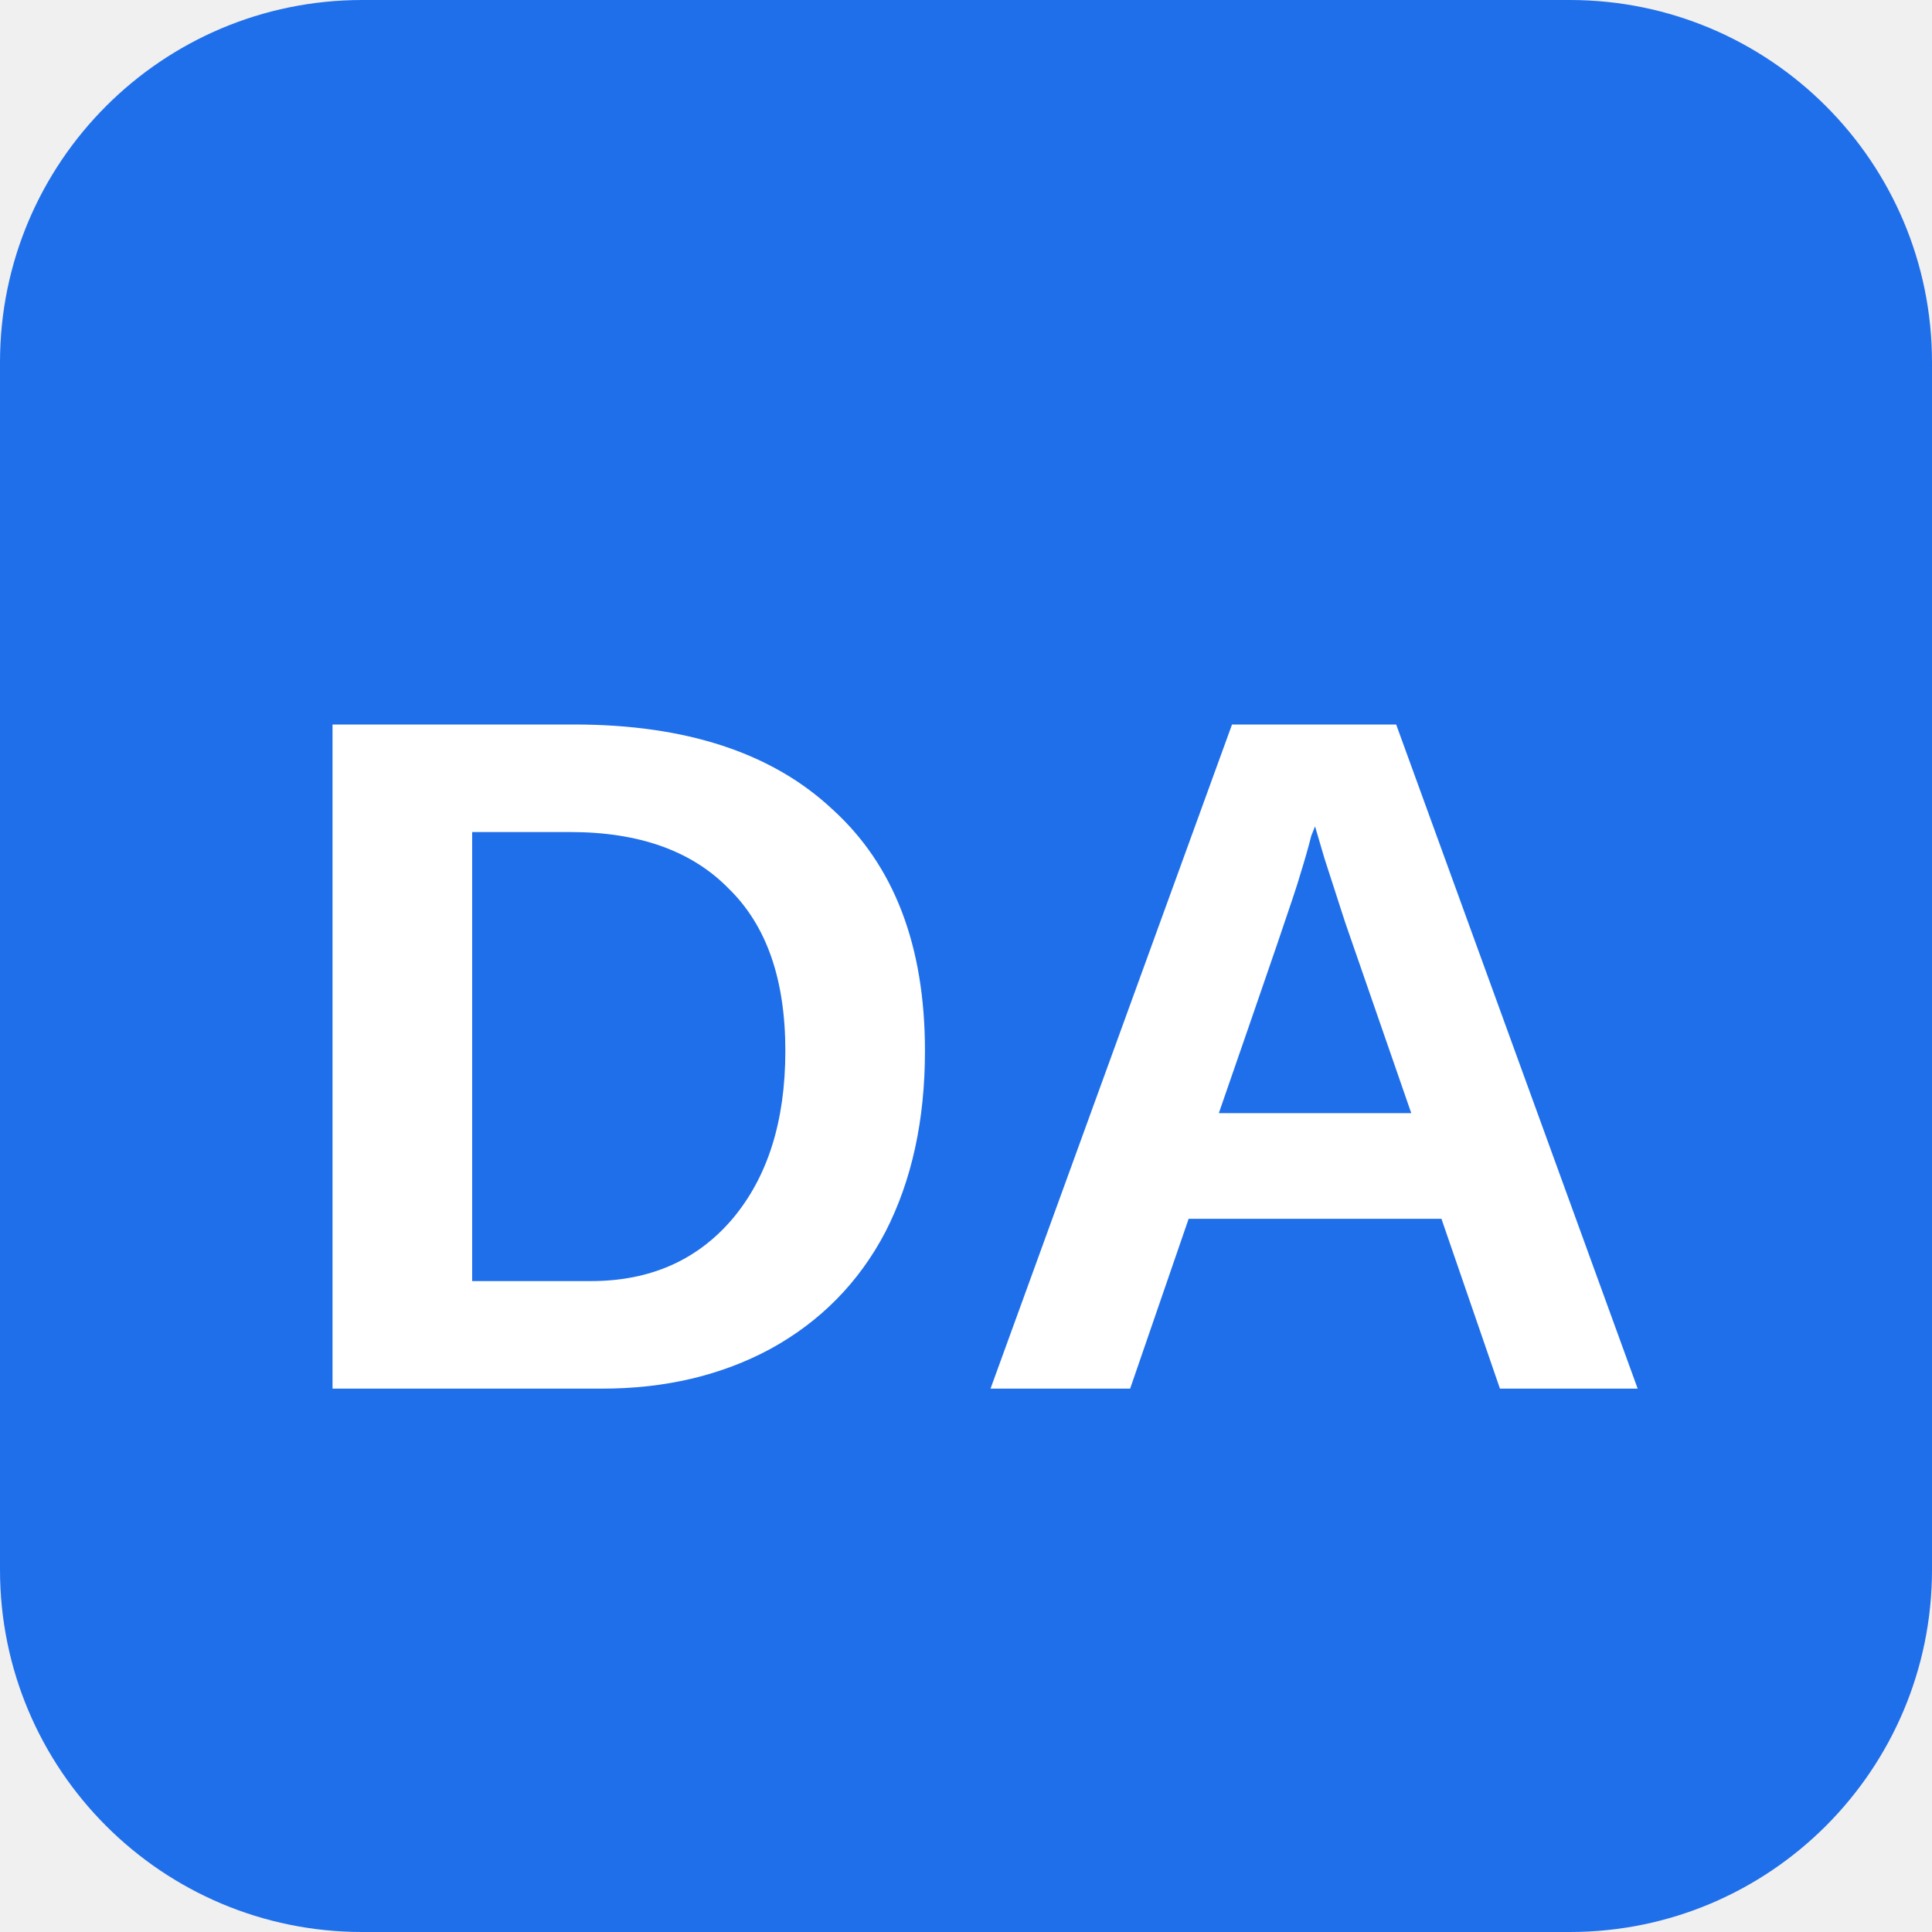
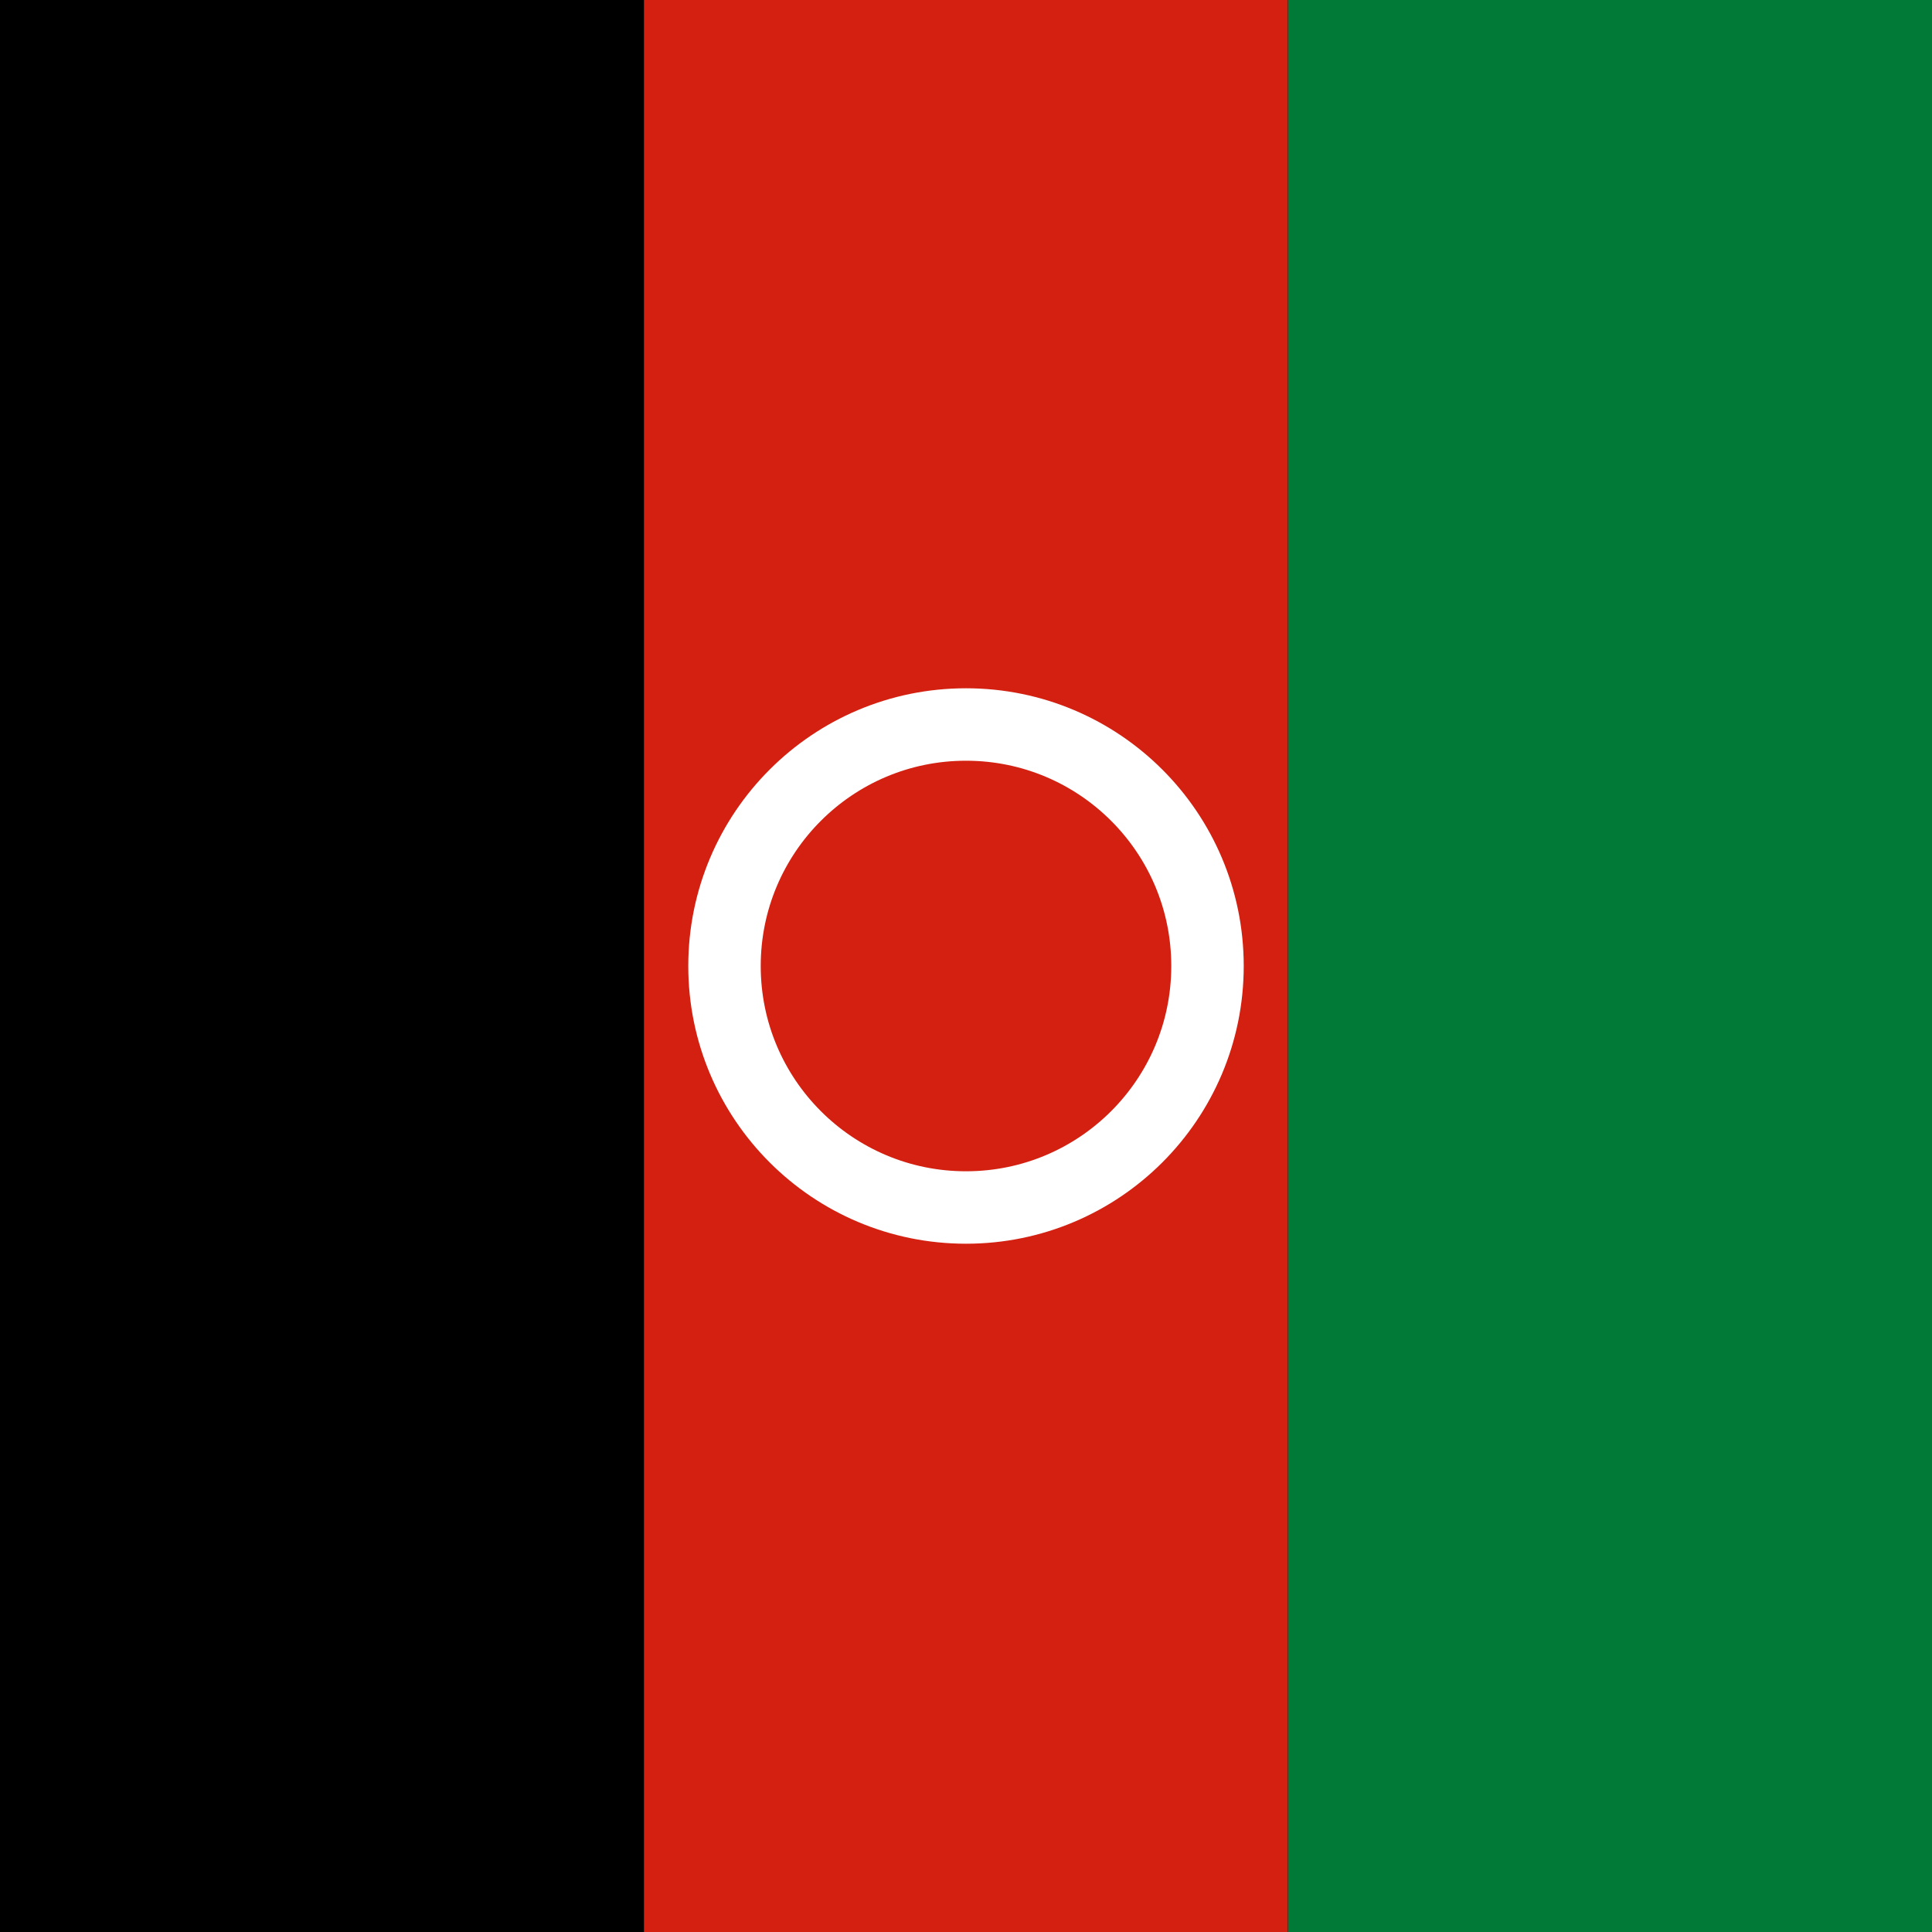
<svg xmlns="http://www.w3.org/2000/svg" width="16" height="16" viewBox="0 0 16 16">
-   <rect width="16" height="16" rx="3" fill="#1f6feb" />
-   <text x="8" y="11.5" font-family="Segoe UI, Arial, sans-serif" font-size="8" font-weight="700" fill="#ffffff" text-anchor="middle">DA</text>
+   <rect width="16" height="16" fill="#000000" />
+   <rect x="5.333" width="5.333" height="16" fill="#d32011" />
+   <rect x="10.667" width="5.333" height="16" fill="#007a36" />
+   <circle cx="8" cy="8" r="2" fill="none" stroke="#ffffff" stroke-width="0.6" />
</svg>
